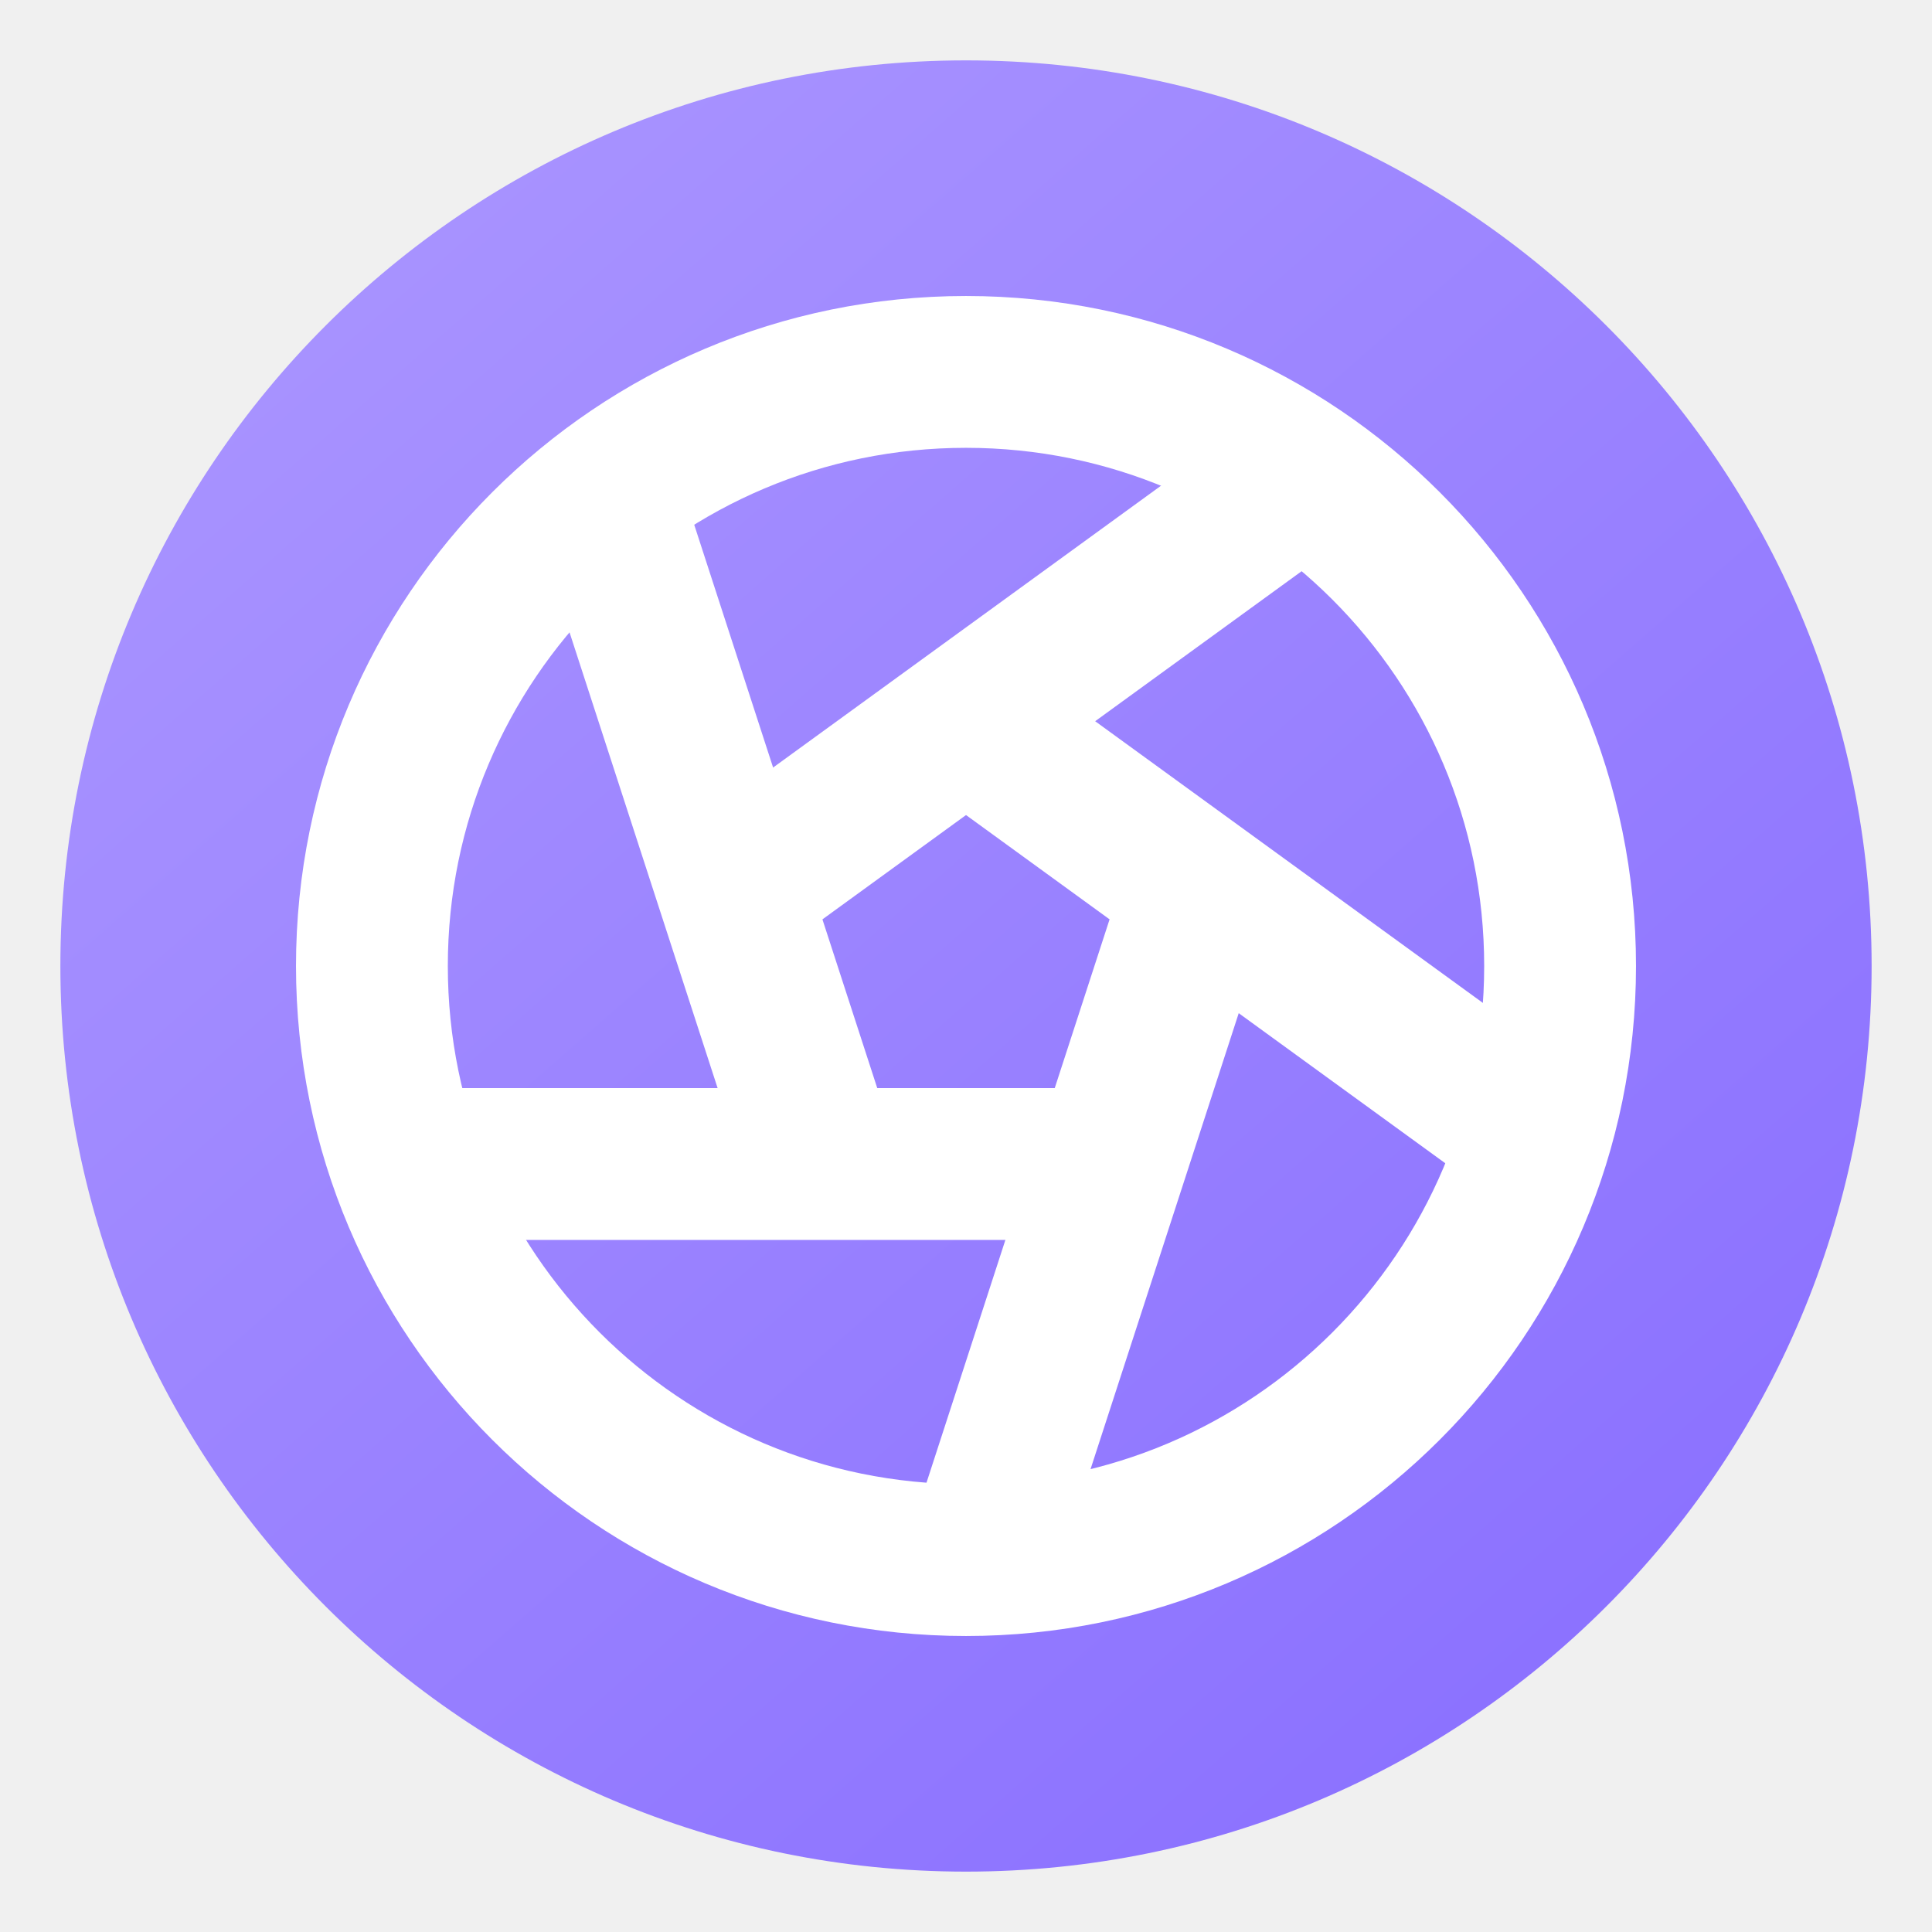
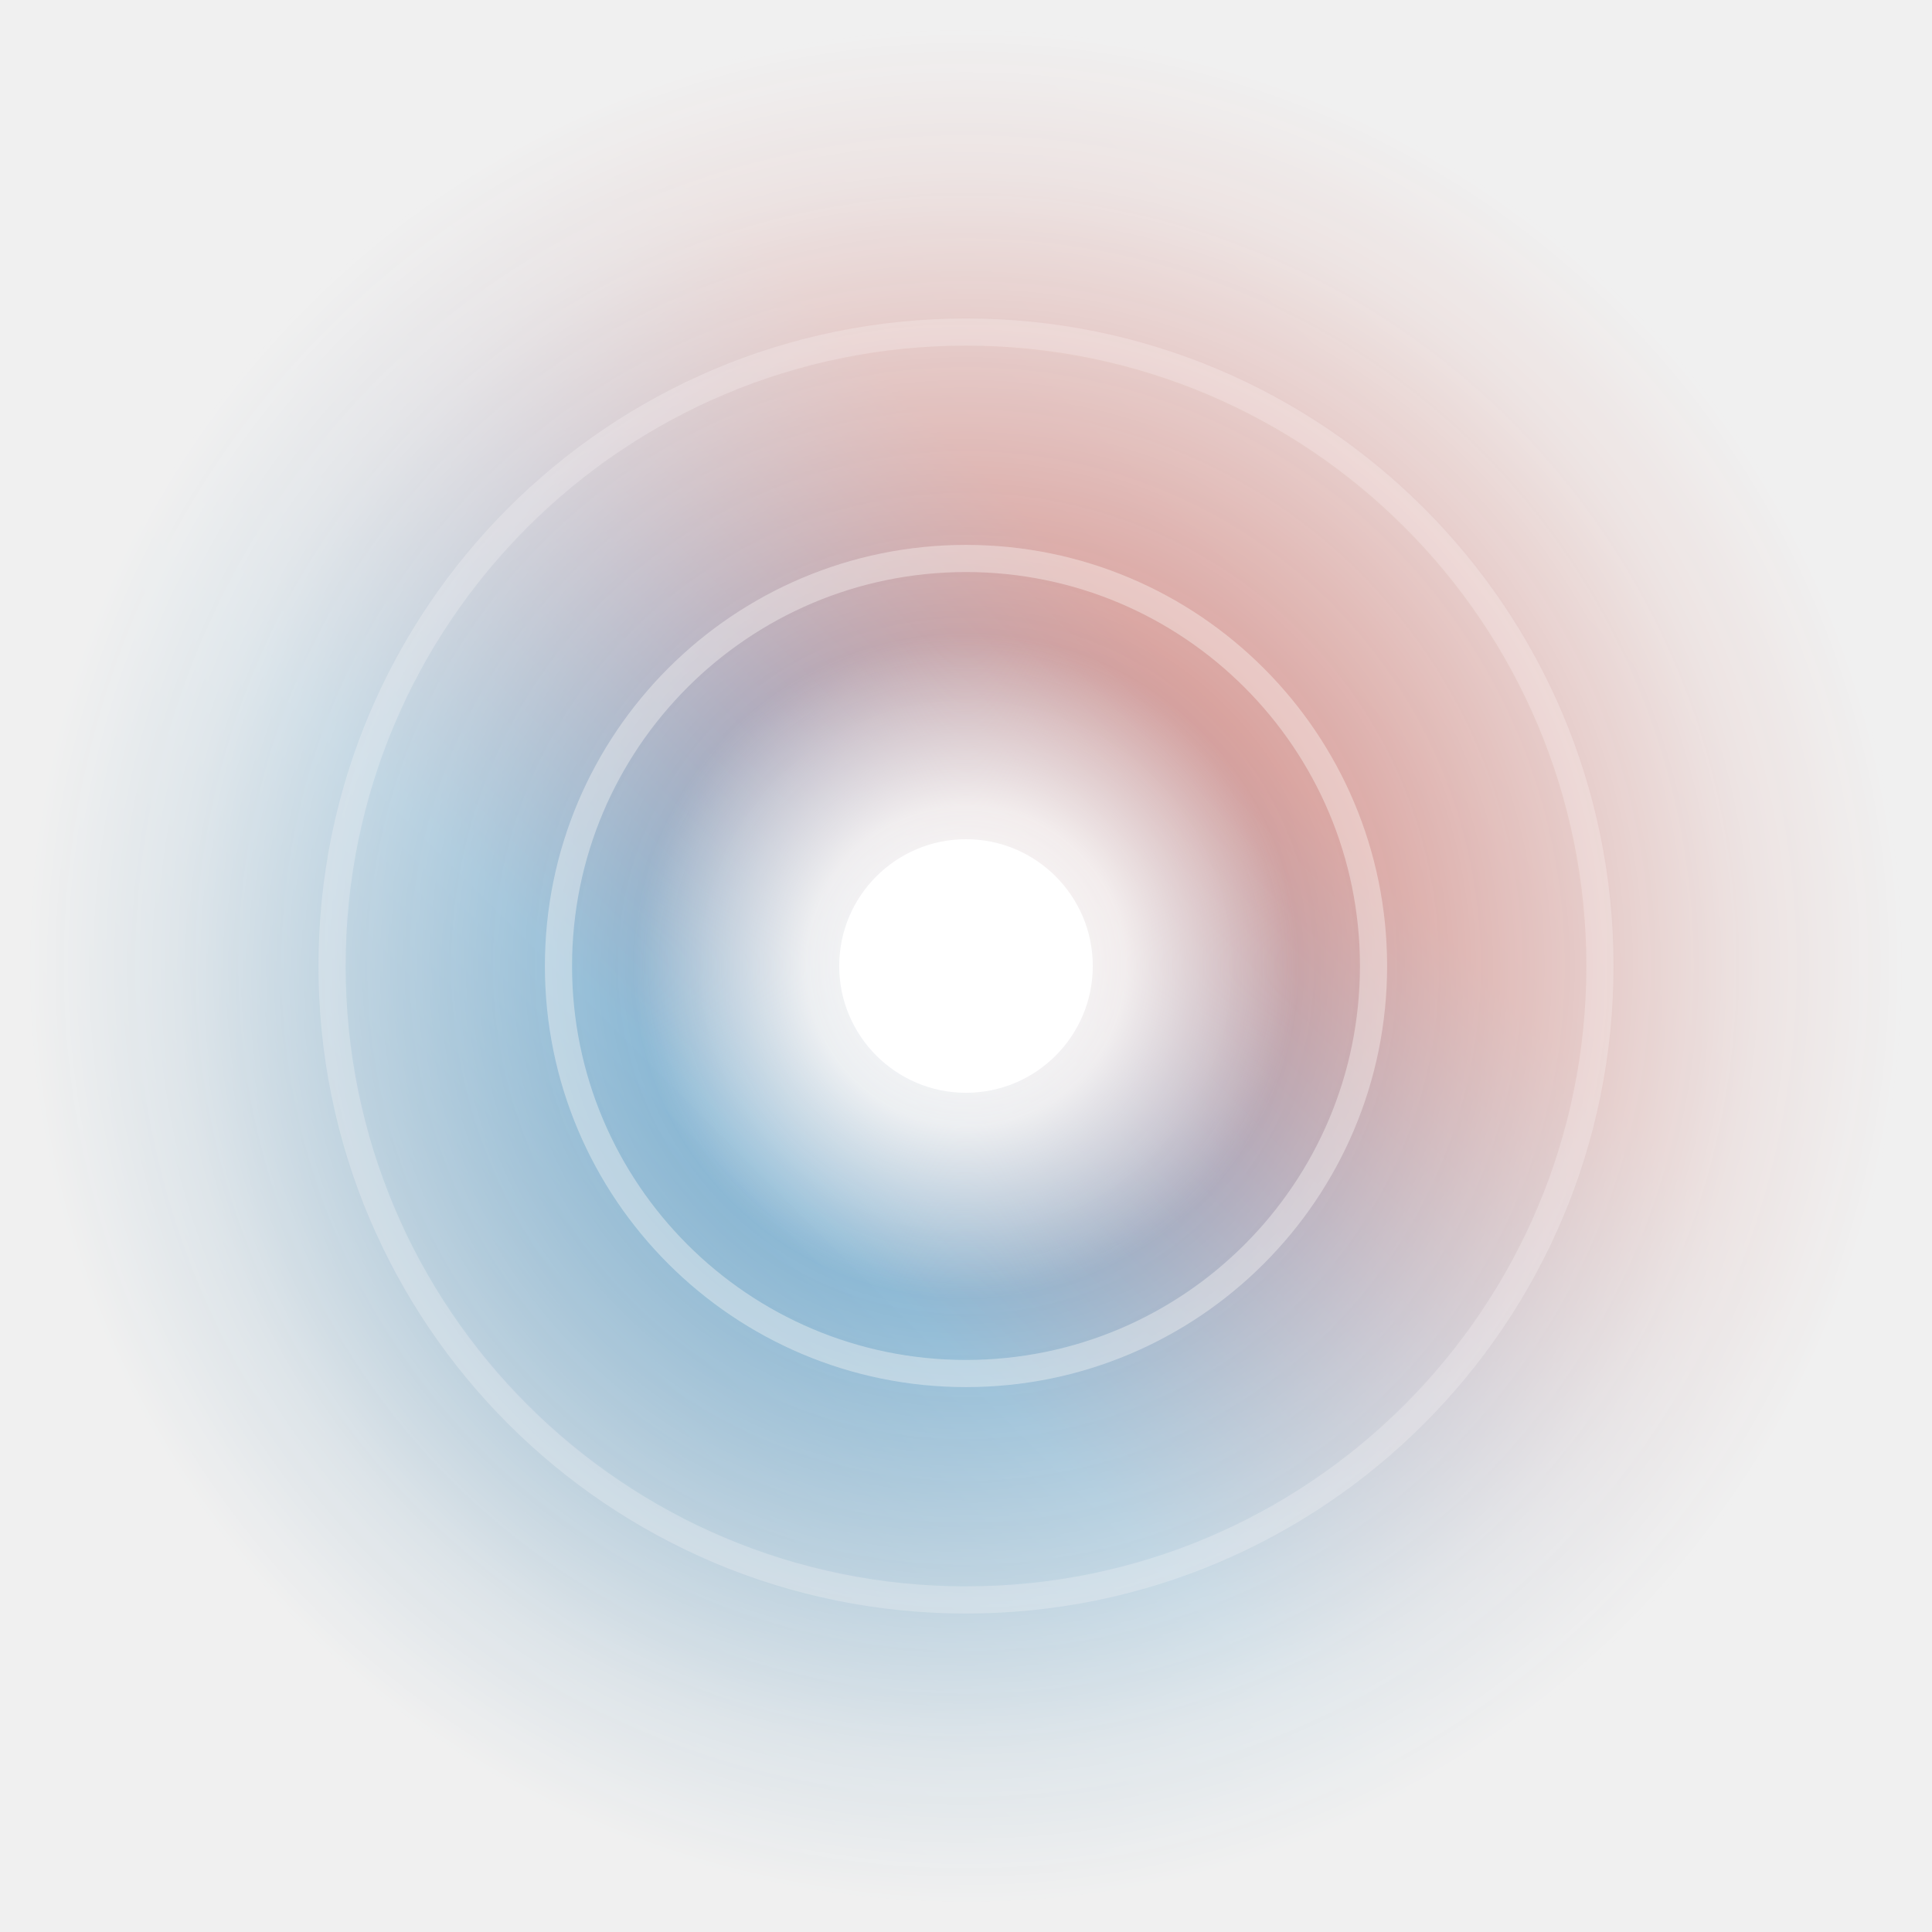
- <svg xmlns="http://www.w3.org/2000/svg" width="24" height="24" viewBox="0 0 24 24" fill="none">
+ <svg xmlns="http://www.w3.org/2000/svg" width="64" height="64" viewBox="0 0 64 64" fill="none">
  <defs>
-     <linearGradient id="kagami-face" x1="0.15" y1="0.1" x2="0.85" y2="0.9">
-       <stop offset="0" stop-color="#a893ff" />
-       <stop offset="1" stop-color="#8b71ff" />
+     <linearGradient id="kagami-duotone" x1="12%" y1="88%" x2="88%" y2="12%">
+       <stop offset="0%" stop-color="#5B8FB2" />
+       <stop offset="36%" stop-color="#7EB1D1" />
+       <stop offset="52%" stop-color="#A8A1B4" />
+       <stop offset="68%" stop-color="#D4928D" />
+       <stop offset="100%" stop-color="#DF958C" />
    </linearGradient>
+     <radialGradient id="halo-falloff" cx="50%" cy="50%" r="50%">
+       <stop offset="0%" stop-color="#FFFFFF" stop-opacity="1" />
+       <stop offset="34%" stop-color="#FFFFFF" stop-opacity="0.88" />
+       <stop offset="62%" stop-color="#FFFFFF" stop-opacity="0.46" />
+       <stop offset="84%" stop-color="#FFFFFF" stop-opacity="0.14" />
+       <stop offset="100%" stop-color="#FFFFFF" stop-opacity="0" />
+     </radialGradient>
+     <mask id="halo-mask">
+       <circle cx="32" cy="32" r="31" fill="url(#halo-falloff)" />
+     </mask>
+     <radialGradient id="kagami-core" cx="50%" cy="50%" r="50%">
+       <stop offset="0%" stop-color="#FFFFFF" stop-opacity="1" />
+       <stop offset="48%" stop-color="#FFFDFB" stop-opacity="0.82" />
+       <stop offset="100%" stop-color="#FFFDFB" stop-opacity="0" />
+     </radialGradient>
  </defs>
-   <circle cx="12" cy="12" r="11.25" fill="url(#kagami-face)" />
-   <g transform="translate(12 12) scale(0.82) translate(-12 -12)" stroke="#ffffff" stroke-width="2.3" stroke-linecap="round" stroke-linejoin="round">
-     <path d="M3 12a9 9 0 1 0 18 0a9 9 0 1 0 -18 0" />
-     <path d="M3.6 15h10.55" />
-     <path d="M6.551 4.938l3.26 10.034" />
-     <path d="M17.032 4.636l-8.535 6.201" />
-     <path d="M20.559 14.51l-8.535 -6.201" />
-     <path d="M12.257 20.916l3.261 -10.034" />
-   </g>
+   <circle cx="32" cy="32" r="31" fill="url(#kagami-duotone)" mask="url(#halo-mask)" />
+   <circle cx="32" cy="32" r="21" stroke="#FFFDFB" stroke-opacity="0.24" stroke-width="0.9" />
+   <circle cx="32" cy="32" r="13.5" stroke="#FFFDFB" stroke-opacity="0.36" stroke-width="0.9" />
+   <circle cx="32" cy="32" r="11" fill="url(#kagami-core)" />
+   <circle cx="32" cy="32" r="4.2" fill="#FFFFFF" />
</svg>
